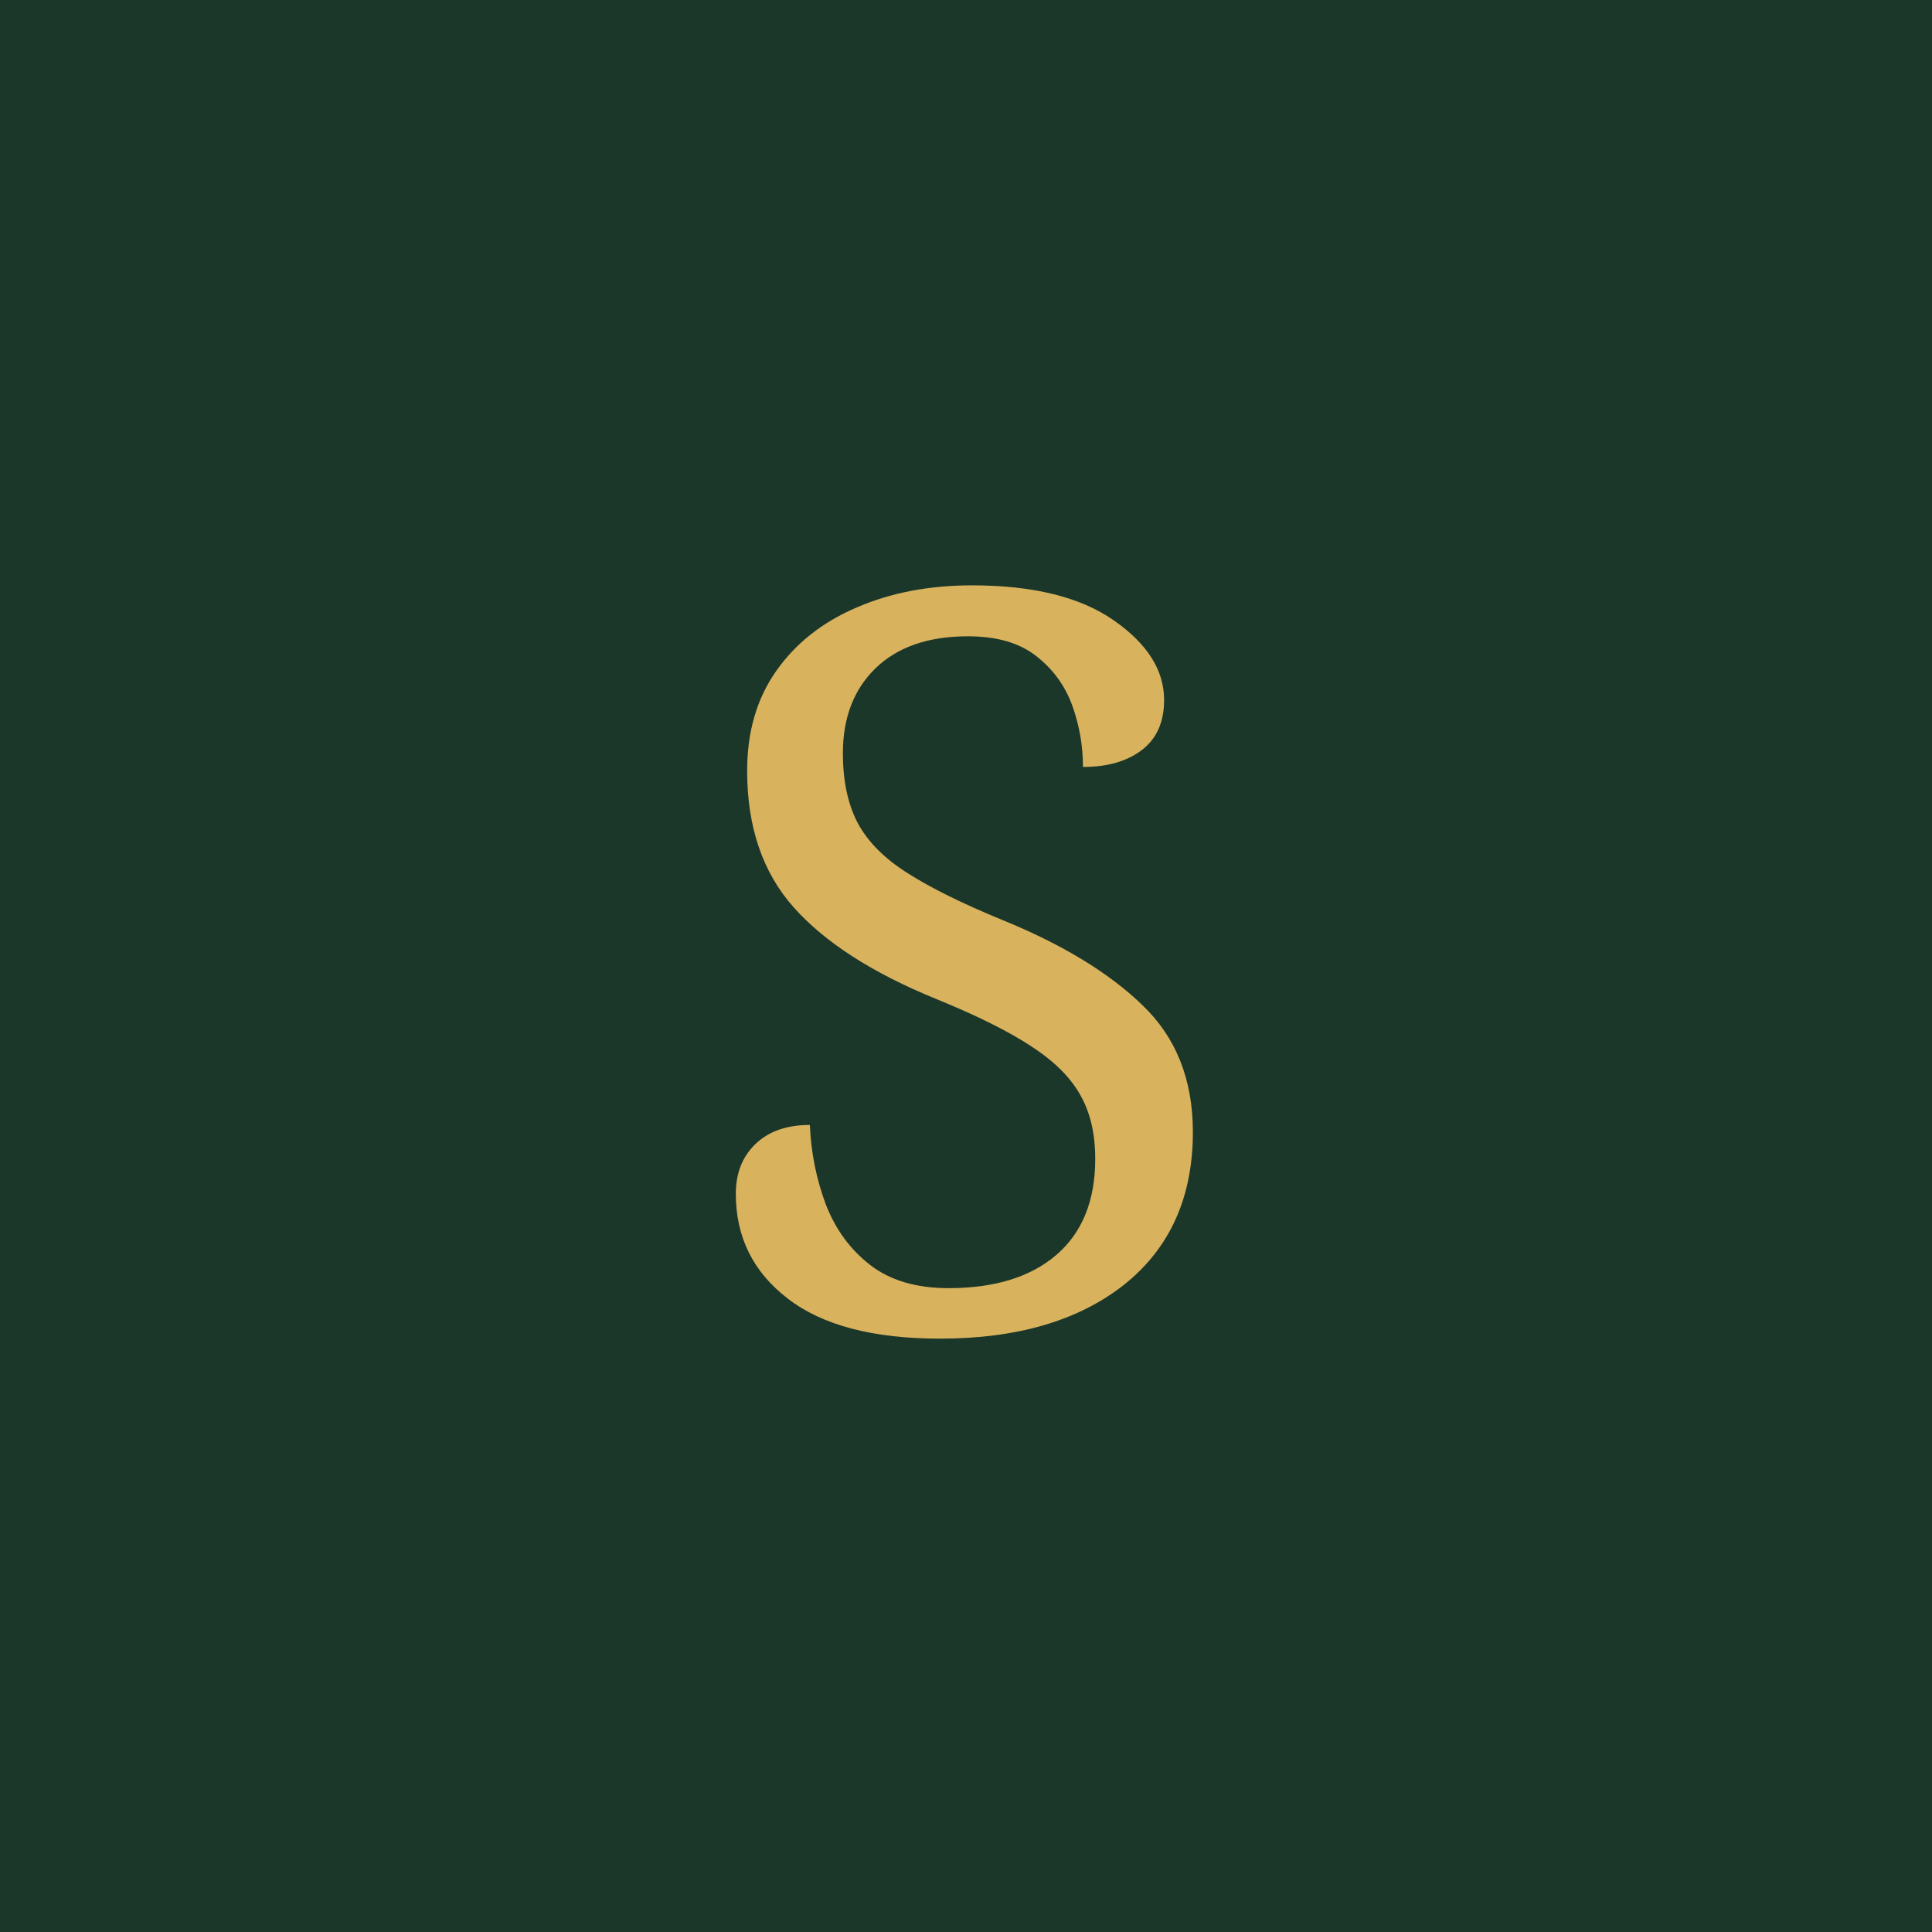
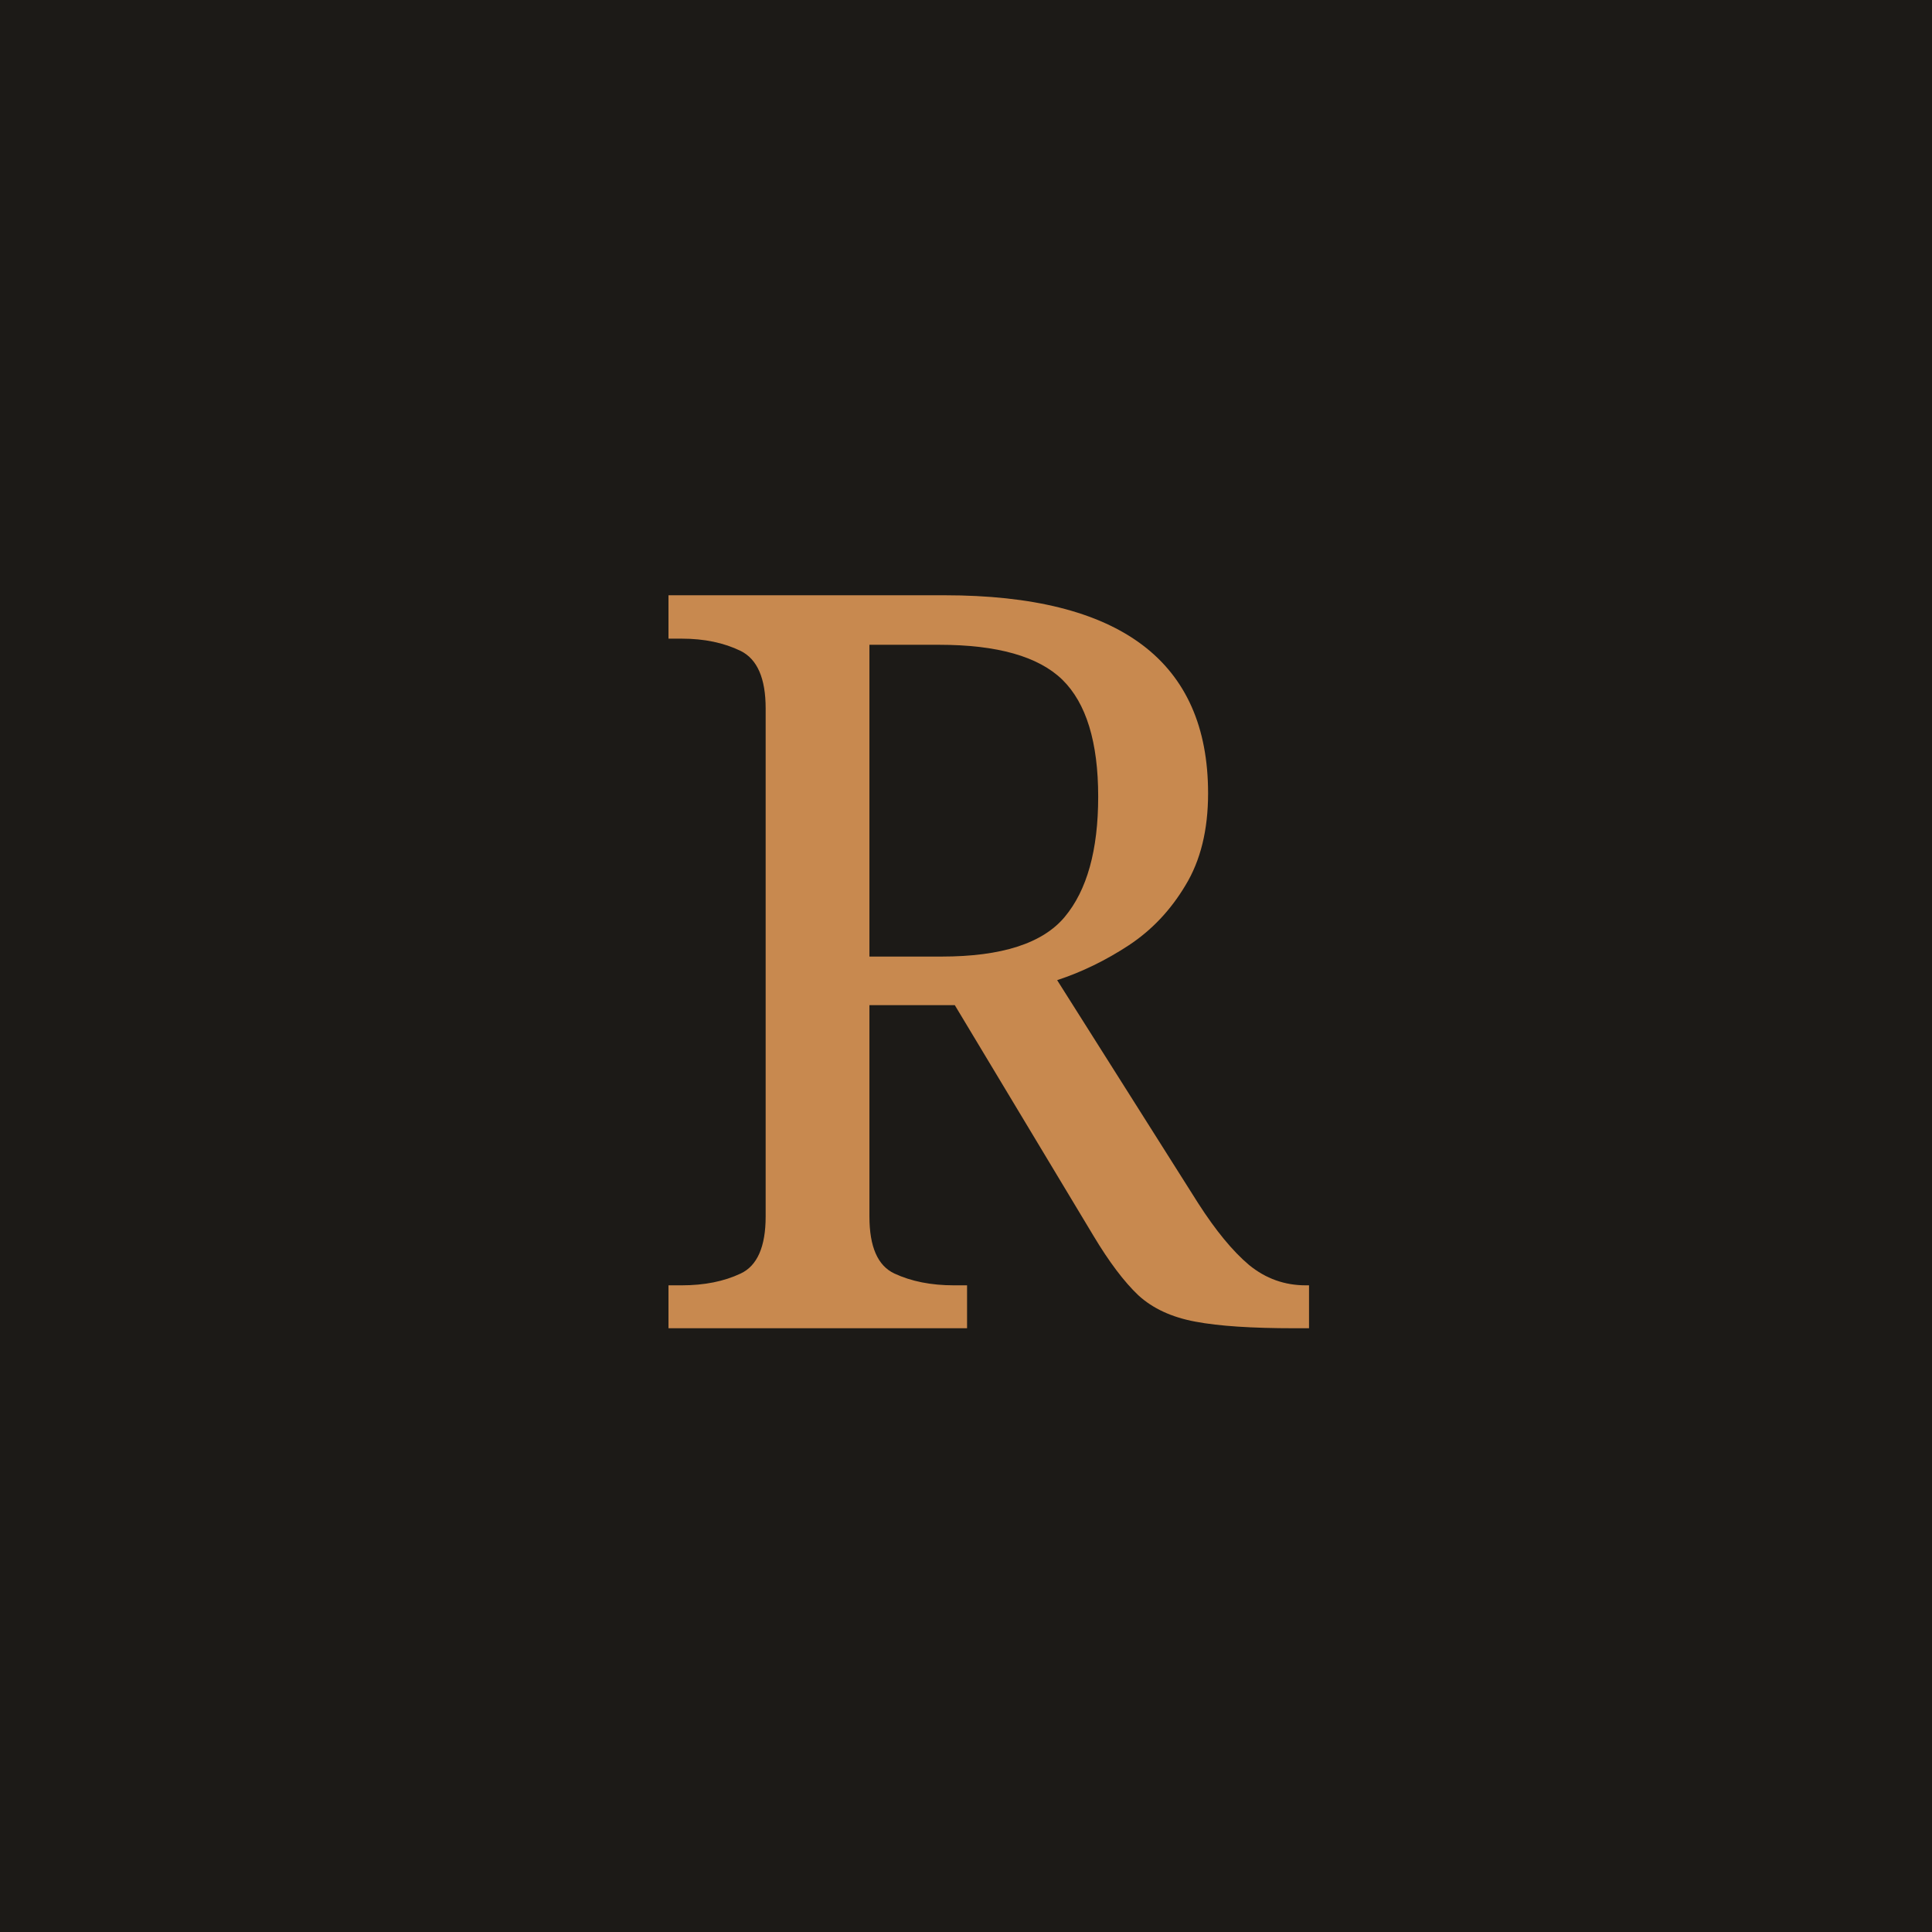
<svg xmlns="http://www.w3.org/2000/svg" viewBox="0 0 64 64">
-   <rect width="64" height="64" fill="#1B3729" />
-   <text x="32" y="44" font-family="Georgia,serif" font-size="34" fill="#D9B25E" text-anchor="middle">S</text>
+   <rect width="64" height="64" fill="#1C1A17" />
+   <text x="32" y="44" font-family="Georgia,serif" font-size="34" fill="#C8894F" text-anchor="middle">R</text>
</svg>
